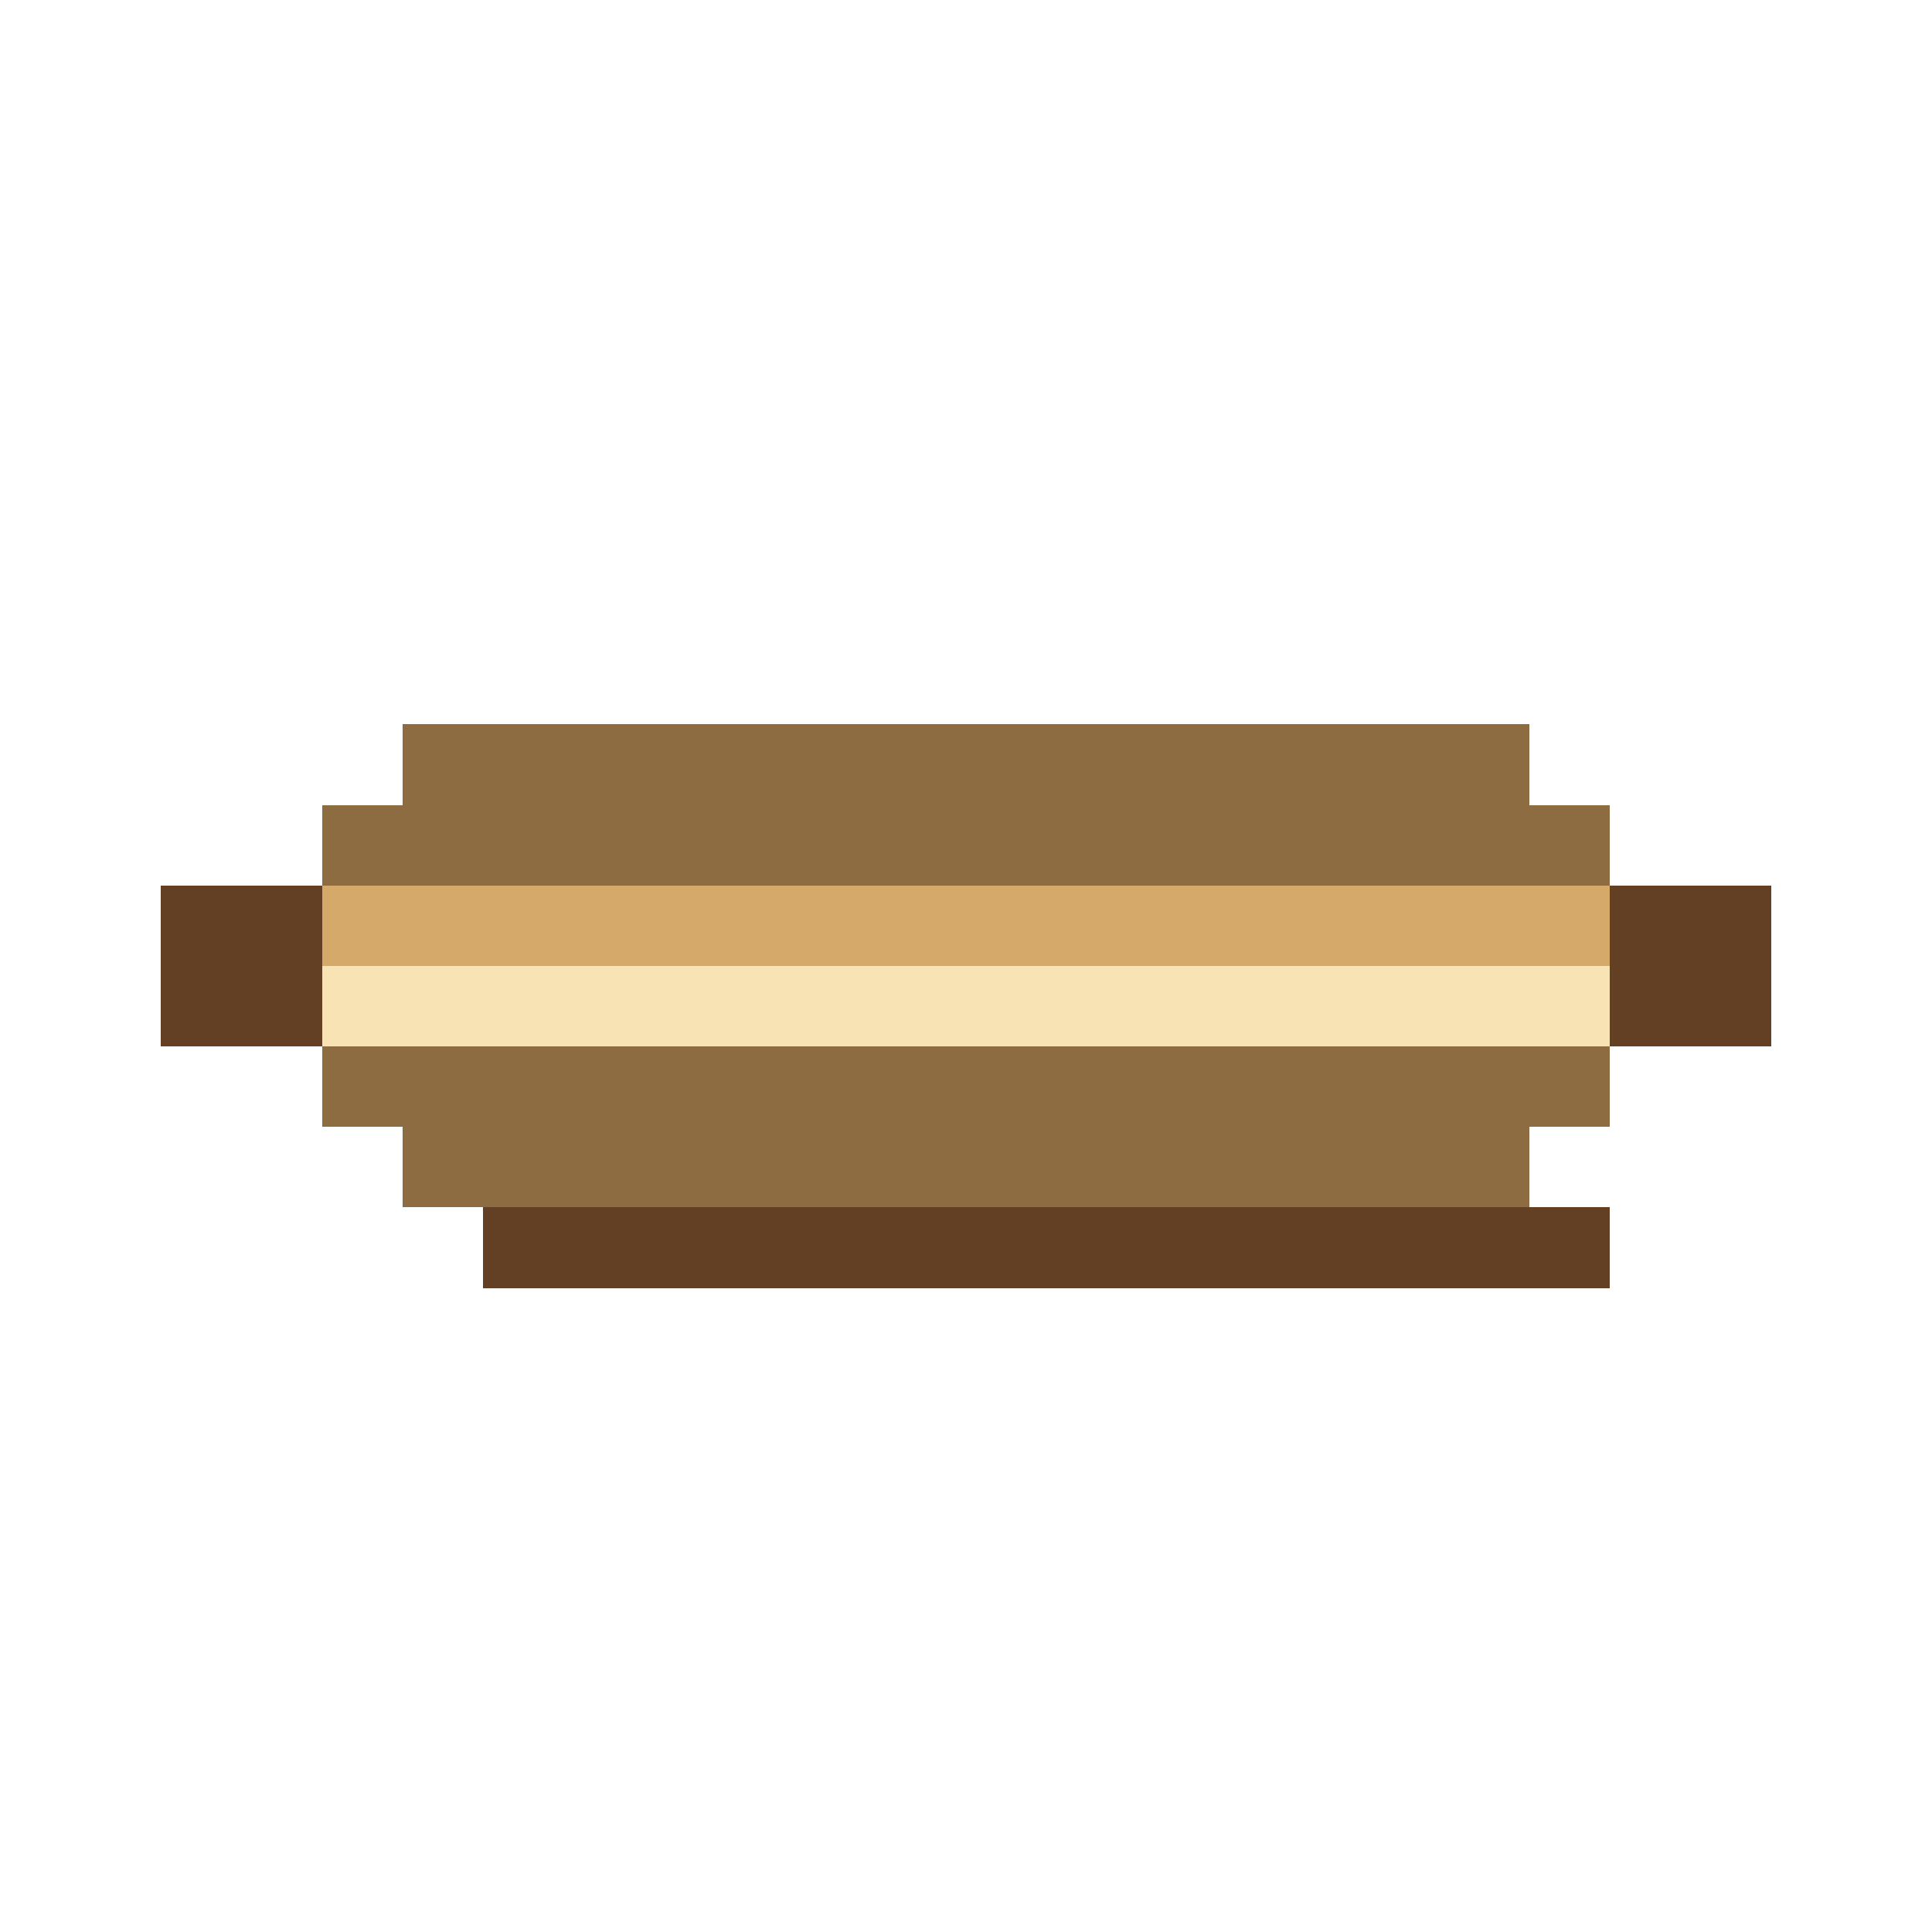
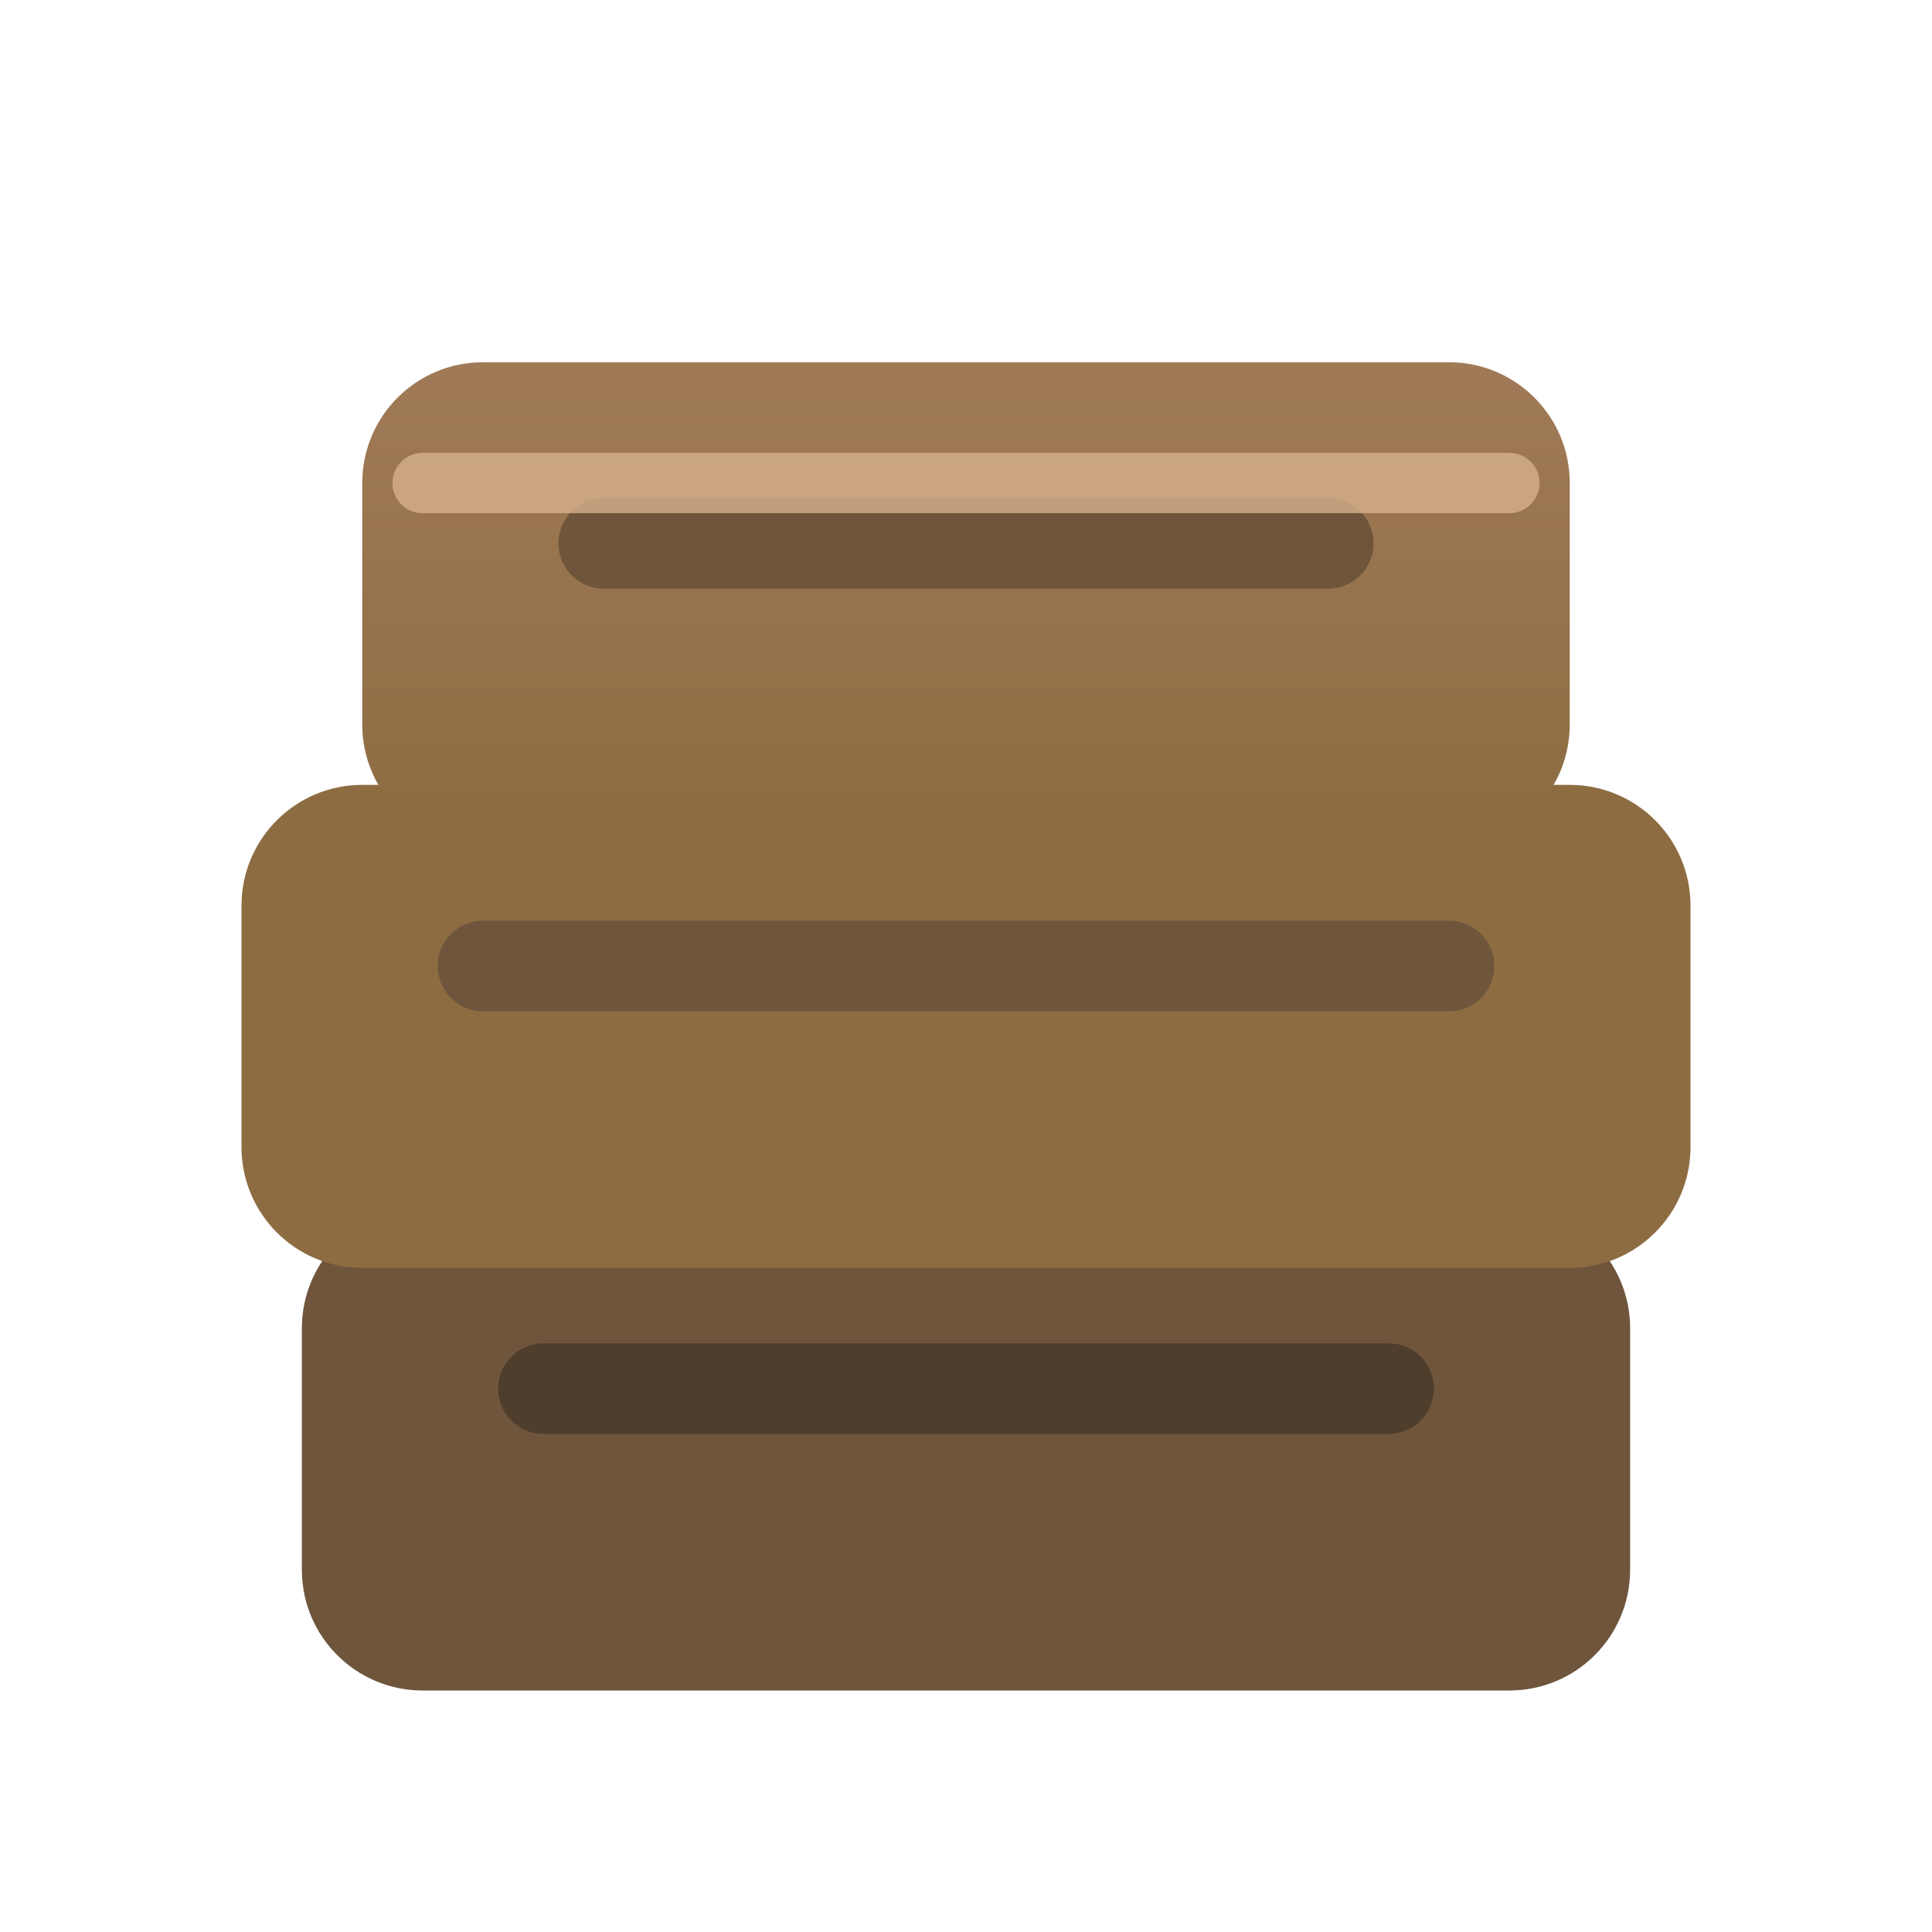
- <svg xmlns="http://www.w3.org/2000/svg" viewBox="0 0 24 24" shape-rendering="crispEdges">
-   <g fill="#634024">
-     <path d="M5 9V10h-1v1h-1v2h1v1h1v1h14v-1h1v-1h1v-2h-1v-1h-1V9H5zM2 11H3V13H2zM21 11H22V13H21zM6 15H20V16H6z" />
-   </g>
-   <g fill="#8D6C42">
-     <path d="M5 9h14v1H5zM4 10h16v1H4zM4 13h16v1H4zM5 14h14v1H5z" />
-   </g>
-   <g fill="#D5A96A">
-     <path d="M4 11h16v1H4z" />
-   </g>
-   <g fill="#F7E3B4">
-     <path d="M4 12h16v1H4z" />
-   </g>
+ <svg xmlns="http://www.w3.org/2000/svg" viewBox="0 0 32 32">
+   <defs>
+     <linearGradient id="logGradient" x1="0%" y1="0%" x2="0%" y2="100%">
+       <stop offset="0%" stop-color="#A07A57" />
+       <stop offset="100%" stop-color="#8D6C42" />
+     </linearGradient>
+   </defs>
+   <path d="M5,22 C5,20.895 5.895,20 7,20 L25,20 C26.105,20 27,20.895 27,22 L27,26 C27,27.105 26.105,28 25,28 L7,28 C5.895,28 5,27.105 5,26 Z" fill="#6E553C" />
+   <path d="M9,23 L23,23" stroke="#503E2C" stroke-width="1.5" stroke-linecap="round" />
+   <path d="M4,15 C4,13.895 4.895,13 6,13 L26,13 C27.105,13 28,13.895 28,15 L28,19 C28,20.105 27.105,21 26,21 L6,21 C4.895,21 4,20.105 4,19 Z" fill="#8D6C42" />
+   <path d="M8,16 L24,16" stroke="#6E553C" stroke-width="1.5" stroke-linecap="round" />
+   <path d="M6,8 C6,6.895 6.895,6 8,6 L24,6 C25.105,6 26,6.895 26,8 L26,12 C26,13.105 25.105,14 24,14 L8,14 C6.895,14 6,13.105 6,12 Z" fill="url(#logGradient)" />
+   <path d="M10,9 L22,9" stroke="#6E553C" stroke-width="1.5" stroke-linecap="round" />
+   <path d="M7,8 L25,8" stroke="#D5B08C" stroke-width="1" stroke-linecap="round" stroke-opacity="0.8" />
</svg>
